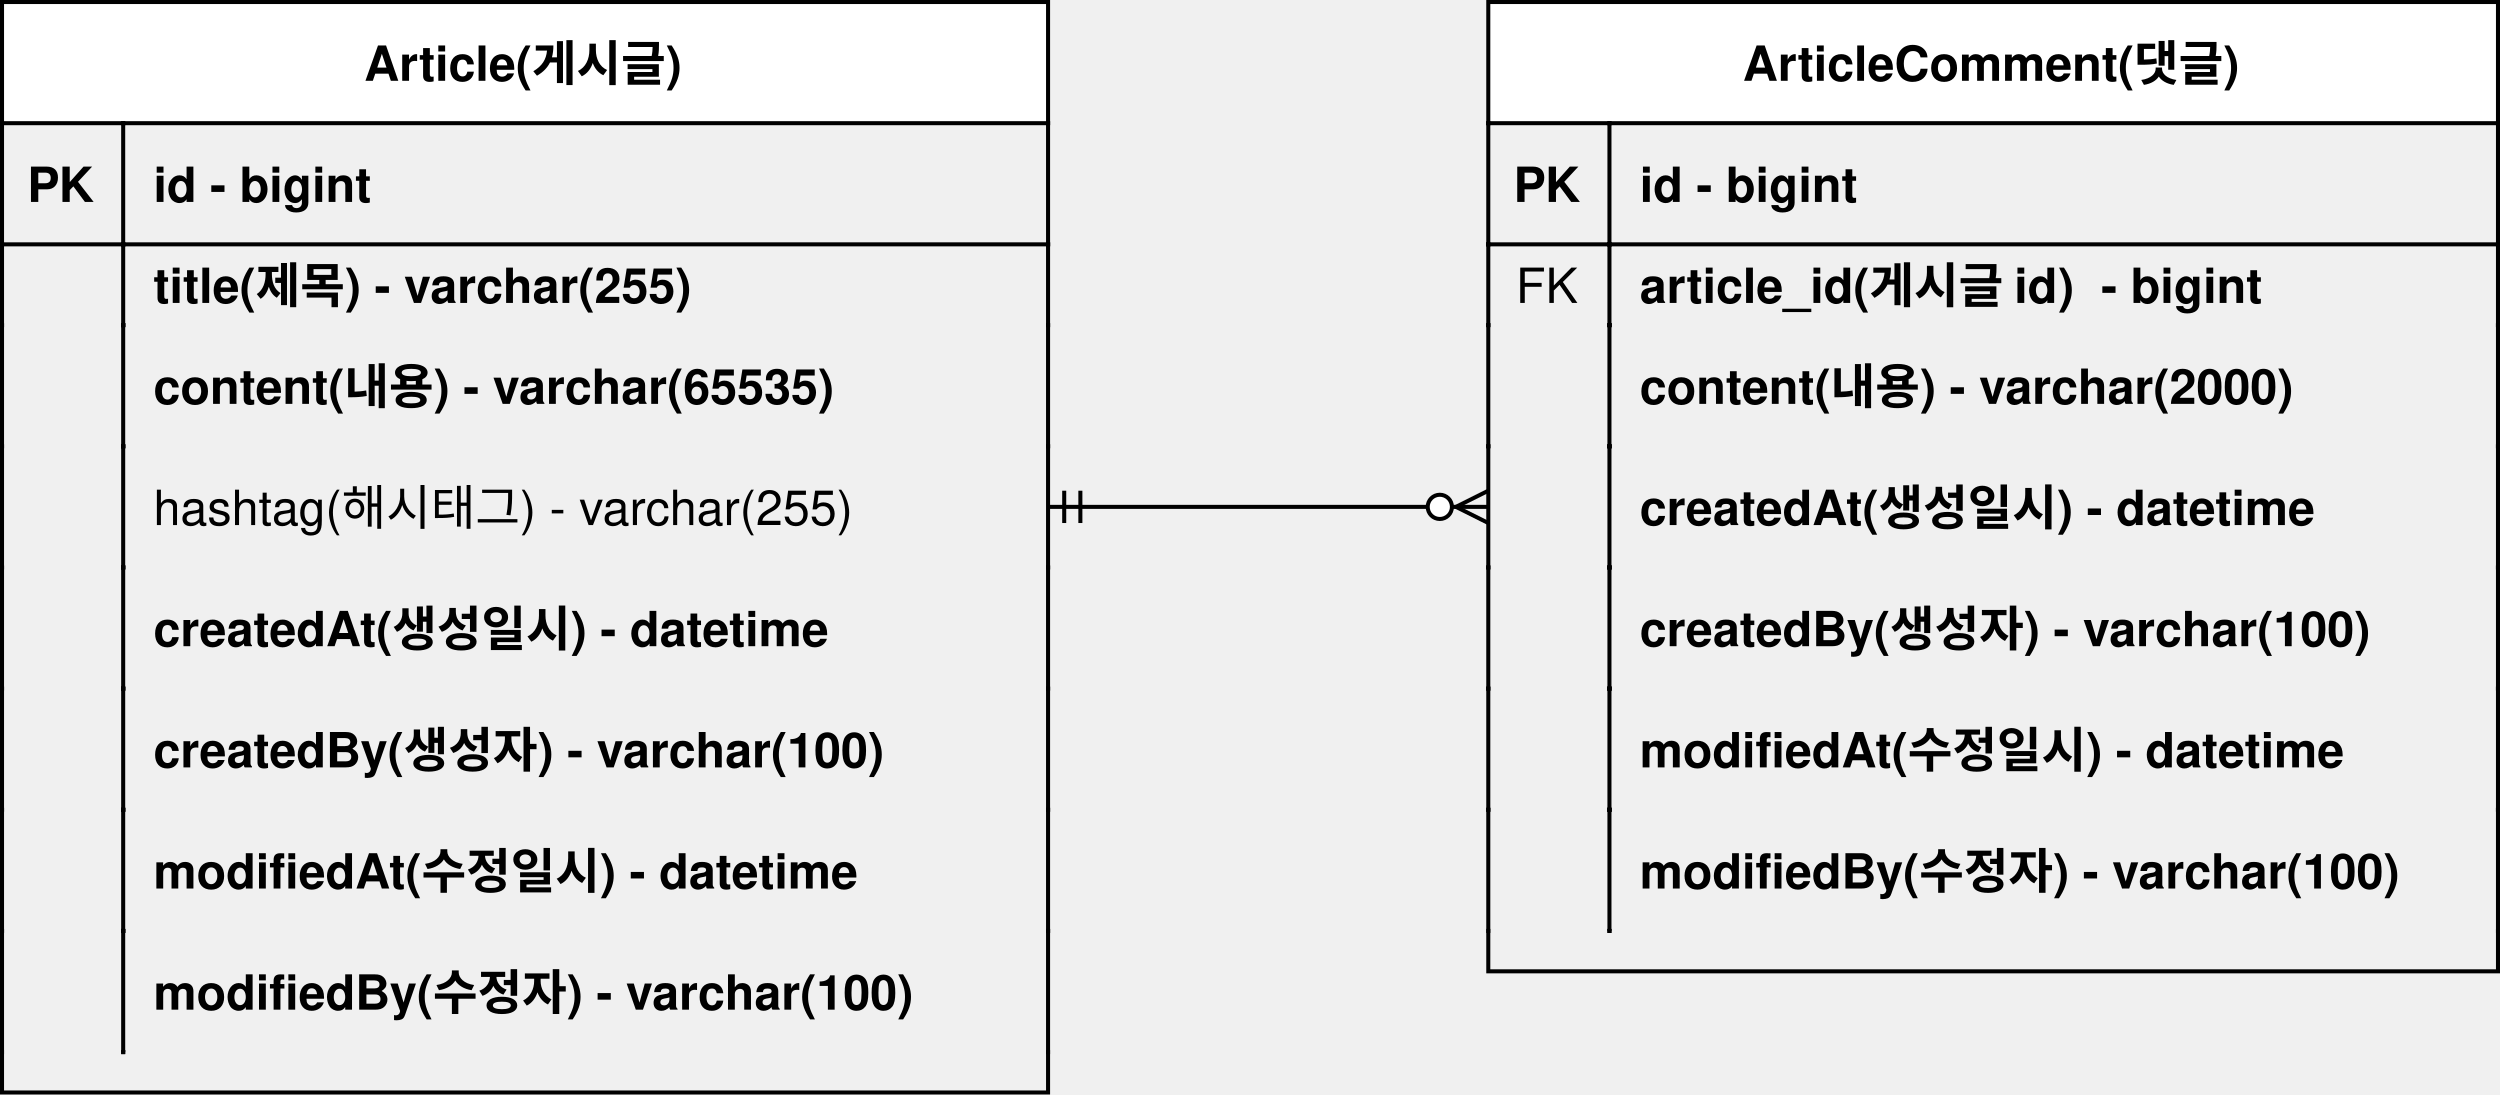
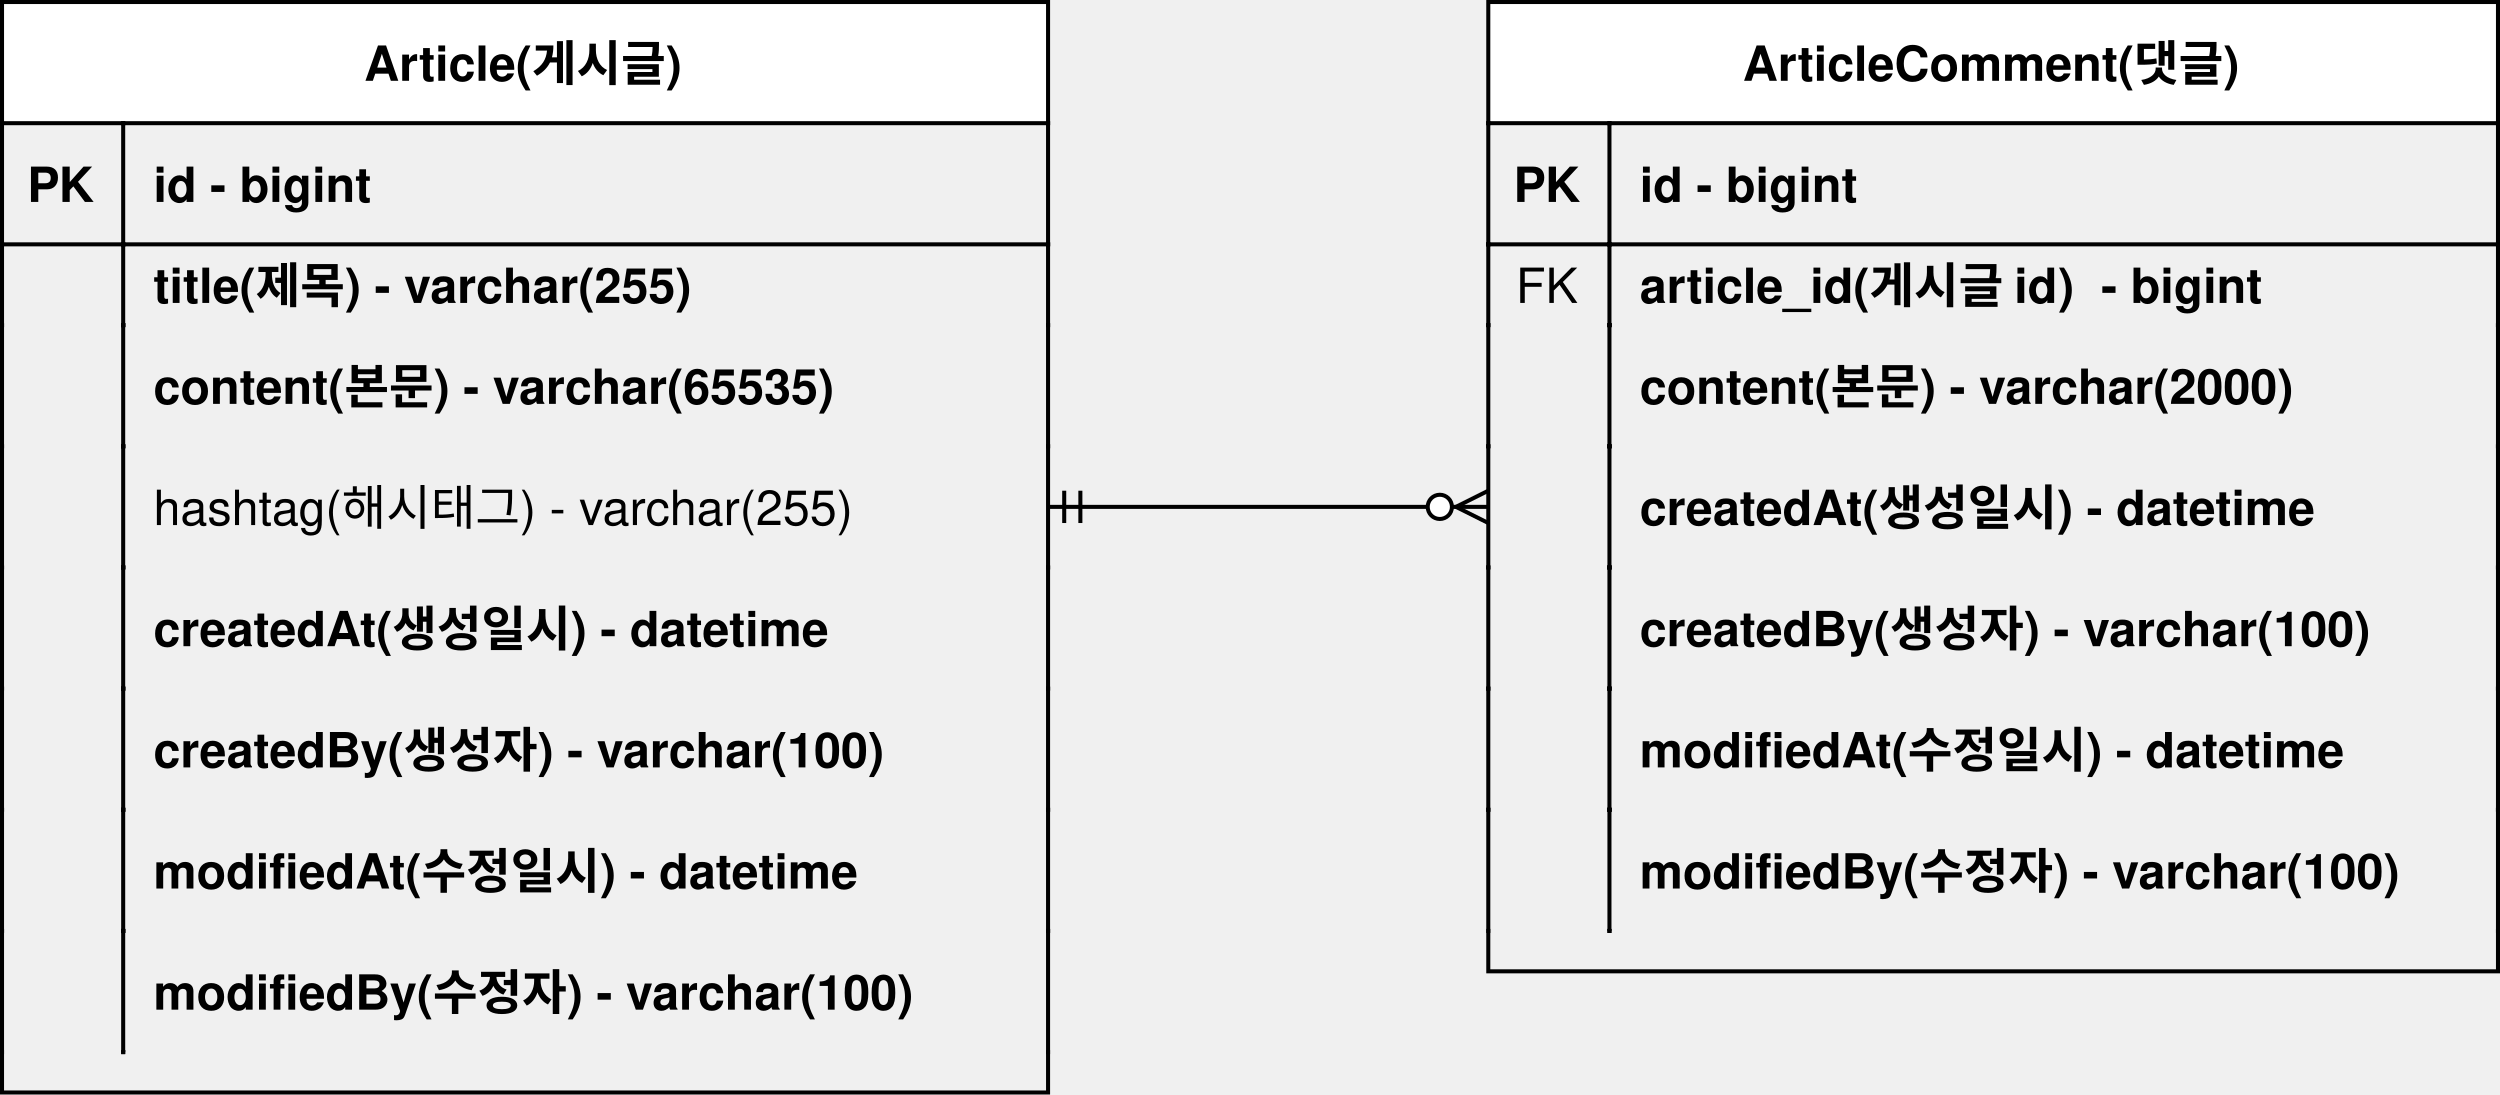
- <svg xmlns="http://www.w3.org/2000/svg" version="1.1" width="619px" height="271px" viewBox="-0.5 -0.5 619 271" content="&lt;mxfile host=&quot;app.diagrams.net&quot; modified=&quot;2022-08-09T12:12:22.582Z&quot; agent=&quot;5.0 (Macintosh; Intel Mac OS X 10_15_7) AppleWebKit/537.36 (KHTML, like Gecko) Chrome/103.0.0.0 Safari/537.36&quot; etag=&quot;cNYZCEYpZ300WkzUL3Pi&quot; version=&quot;20.2.3&quot; type=&quot;github&quot;&gt;&lt;diagram id=&quot;R2lEEEUBdFMjLlhIrx00&quot; name=&quot;Page-1&quot;&gt;7Z1dc9o4FIZ/jWbai2aMPxJziQ3Z7m6620m7s+3VjoIFaNa2GKE00F9fyZYwIJvYBEyCPJN2rGNZ2Dqv/PgcJAOcMFn+RuF89olEKAa2FS2BMwS23Xev+f/CsMoNnt/PDVOKo9zUKwxf8E8kjZa0PuIILbYqMkJihufbxjFJUzRmWzZIKXnarjYh8fanzuEUaYYvYxjr1n9xxGa51feswv4R4elMfXLPknsSqCpLw2IGI/K0ZUJLdktSJk/xM6IJTFHK+J5PkP6PKPBGM8bElQ6Afcv/JqL21ZSQaYzgHC+uxiTh5vGCV7mdwATHops3GgpkQ/zjnBFwQkoIy7eSZYhi4Srlhvycbiv2rvuBinZrHHA3/H3k/vO95/3BRuHXWZz8ZQUfZCs/YPwo+3dAGR7H6B0YDUBgAz8EoxD4AeiHmcUHvvVe9h9bKafwrpyLTQYfhClYMEiZ1I5jcQNXA4M45RfuDHtZOY7hfIGz6rllhuPoDq7II1MNqVIwwUsU3efSEXW5iu54Y6IoGhdO+CJPRuyGMZ6mfHvMe0Z8YkDRgp/LHVwwWUNeNaIMLSu7s7d2Eh9LiCSI0RWvog6w8yPkMFIKeio0aXtyZM029GjfyIpQimy6brnwHd+Q7mvgSltz5X433QvtBzNC8U/hnFh25qbrsvITTmIu3o8IRjumgGQ3kcwFOI5DEhPh35SkSHOxqBRRMv8K6RQxaZgTLAebF/A/3jOhdeUBj59ryMu9osz/RHXKQpIuGOVSEm0g7tEnJLwaMDKXjcZootqnst/F9gNhjI/NBv6vHjC6KKQKnJoqcE4lAkcTwec/K2XAL5ZhGN/z2zRMp3HutOyuDQunlXi2tK/X/bvb8bujk/Bun8TZjXeGowilL/KHXe6PDQeovq7b/7KxolcatwZjfttJIeMD5DGNFppT1+d5uJ9dzc+8um194P8e8FSMjvM6Xd2C87rBYg7HOJ3e5Ude76jCa0sVy+pRajccpftVUqu5FmTidUyoxQTrhEy4rvtkcComXNcXQTs3BxRh1d7xgeAdBIR9nd8cCLuttTDSbzQnM8yyx/gQDKzs6T0AgwEY9N9LTvyAdDyD9J3tedUP9K+EFmUS2X6uOLZeGqLicP3Uaq4FAfkdKs6OCv/c4UPfKFT4ZsYOKpO34WWRnuF99U5AwrdB4Aps9Mtoce15jtG8qBCNcaFFT08ddsBoGxi93rmJodKghiCjV+GPi2eGnlicwcWMwSlnxhD0PckM+UXBEPiO+sbgBgT+pcQcxxeOedzQU5cdN1rnhnt2bjRITV4CN1xDuaEnH8cU8Y+MBizLTQlODLMNF/CBJMKOIQiKL50VOSJ+DMMJeovUOFLkUaUh4xBi6wFsh5DWEXJzboTYDSLQC0BIrnrzEKK8qiMkWFUhZAT61m7M0bP2TFy6fHpUycc8euihbEePtulhW2enR4M49BLo4RhKDz3OTEiEJ7iIQHzQ99XX5F4XgRwgIvMY0mBOTceQUzHk7LNtbX3WzUUz5NpQhuhzYxRDVAiiM6QLQWrrxzx86PNs5LKbkCTJeiIGV5HTLbrZkoiaIbVv1U3ZhEz3VAhQ6umeBE667CYfMZWPAqVPAg1R9DIZ6LnIC1944xiajnT0dGS39KaGLvZB/qg6qdVcG0Lp8oxtxIjPkKF09U3DBSAvI4OeZ7w9NxlOGiU6h2Ua3/wKHEfPNML8of4/HO1bTp81/B6Etoge3xJIThgqVomoIUVesiznlaiqyzS+AoqULsxpNb4wK9PoGJppdPRMY/2lObZldnqxSjTGRR6uHqJ2zGidGeVrc9qEhtsgAr0AaOSyNw8arh5hdnOsj6wh8xjSvTrmNTCkdJ1Oqwwx6+0x7mGvj3n7DNHjy26S9fHkYx4+utfJvAZ8lK7RaRUfZr1RxjX0lTJKU90s62NA5IBXzFwkRLzuFTOvACLlS3XahIjXIJ95ARDxDH3HjKenK7tp1kfUj3n8qPGlKYqmSPU571bMVvcohgyTdFTsyT2TA6RnC8SwJJZjH6XRQPysBS+O7n8iSr6STzBdKewU+xKYRn9nUqLiipFCD/9Uuvq2WfguCleeKg6XmzuHik9oidk3dRJ8e+MoXioOEgV1TH754porJSVNC/JIx2hP56r3vzFFv8rHmefT8uvf6NgUzNpIM4f82D7lPar8TLK5M0rvrvoeRvHM31FifqnyqEKFWkPeTkO93YbyrtAael7OvFj8DkhevfjtFmf0Cw==&lt;/diagram&gt;&lt;/mxfile&gt;" resource="https://app.diagrams.net/#H2h5i%2Ffastcampus-project-board%2Ffeature%252F%25238-domain%2Fdocument%2Fproject-board.-erd.svg">
+ <svg xmlns="http://www.w3.org/2000/svg" version="1.1" width="619px" height="271px" viewBox="-0.5 -0.5 619 271" content="&lt;mxfile host=&quot;app.diagrams.net&quot; modified=&quot;2022-08-09T12:43:21.965Z&quot; agent=&quot;5.0 (Macintosh; Intel Mac OS X 10_15_7) AppleWebKit/537.36 (KHTML, like Gecko) Chrome/103.0.0.0 Safari/537.36&quot; etag=&quot;EZ9qgsVPGDezDmOnKZ2i&quot; version=&quot;20.2.3&quot; type=&quot;github&quot;&gt;&lt;diagram id=&quot;R2lEEEUBdFMjLlhIrx00&quot; name=&quot;Page-1&quot;&gt;7Z1dc9o4FIZ/jWfai2b8mZhLbMh2d9PdTtqdba92FCxAs7LFyEoD/fWVbAkDwgQTMAnyTNqxjmVh67zy43OQjOXF6fw3CmbTTySB2HLtZG55A8t1e/41/18YFqUhCHulYUJRUpqcyvAF/YTSaEvrI0pgvlaREYIZmq0bRyTL4Iit2QCl5Gm92pjg9U+dgQnUDF9GAOvWf1HCpqU1DOzK/hGiyVR9smPLPSlQlaUhn4KEPK2Z4JzdkozJU/wMaQoymDG+5xOg/0NqBcMpY+JK+5Z7y//GovbVhJAJhmCG8qsRSbl5lPMqt2OQIiy6eaWhSDbEP84bWl5MCWHlVjqPIRauUm4oz+m2Zu+yH6hod48D7ga/D/1/vjvBH2wYf53i9C87+iBb+QHwo+zfPmVohOE7a9i3ItcKY2sYW2Fk9eLCElqh/V72H1sop/CunIlNBh6EKcoZoExqx7O5gauBAZTxC/cGTlHGGMxyVFQvLVOEkzuwII9MNaRK0RjNYXJfSkfU5Sq6442JomhcOOGLPBmxG2A0yfj2iPeM+MSIwpyfyx3ImawhrxpSBue13eksncTHEiQpZHTBq6gD3PIIOYyUgp4qTbqBHFnTFT26N7IikCKbLFuufMc3pPsauNLVXLnbTfdC+9GUUPRTOAfLzlx1XVF+Qinm4v0IQbJhikhxEylcgDCOCSbCvxnJoOZiUSmhZPYV0Alk0jAjSA62IOJ/vGdi+yqwAn6uMS87VZn/ieqUxSTLGeVSEm1A7tEnKLwaMTKTjWI4Vu1T2e9i+4EwxsdmA//XDxhdFFIF3p4q8E4lAk8Twec/a2XAL5YhgO/5bRpkE1w6rbhrg8ppWzy7ta+X/bvZ8Zujk/BuH+PixjtFSQKzF/nD3e6PFQeovt63/2VjVa80bg1gftvJAOMD5DFLcs2py/M83M++5mde3bU/8H8PaCJGx3mdrm7BZd0on4ERyiZ35ZHXG6oI2lLFvH6Uug1H6W6V7NVcCzIJOibsxQT7hEy43vfJ4FRMuN5fBO3cHGCCVHvHB0JwEBB2dX5zIGy21sJIv9GczBArHuNjq28XT++R1e9b/d57yYkfgI6mgL5zg6D+gf6V0GKbRNafK46tl4aoOFw/ezXXgoDCDhVnR0V47vChZxQqQjNjB5XJW/GySM/wvnonIBF5IssjaBHzjU1aXAeBZzQvakRjXGjh6KnDDhhtA8Nxzk0MlQY1BBlOjT8unhl6YnEK8ikDE86MgdULrMhf+aJgYIWe+sbgZgtF3mrMcXzhmMcNPXXZcaN1bvhn50aD1OQlcMM3lBt68nFEIf/IpM+K3JTgxKDY8C0+kPgGL0bVl86KHAk/hqEUvkVqHCnyqNOQcQhx9QC2Q0jrCLk5N0LcBhHoBSCkVL15CFFe1RESLeoQMrR69mbM4dg7Ji5dPj3q5GMePfRQtqNH2/Rw7bPTo0Ecegn08Aylhx5npiRBY1RFIKHVC9XX5EEXgRwgIvMY0mBOTceQUzHk7LNtXX3WzUUz5NpQhuhzYxRDVAiiM6QLQfbWj3n40OfZyGU3MUlTNREj5CryukU3axJRM6R2rbrZNiHTPxUClHq6J4GTLrspR0zto8DWJ4GGKHqZDPRc5IUvvPEMTUd6ejqyW3qzhy52Qf6oOtmruTaE0uUZ24gRnyHD1tU3DReAvIwMep7x9txkOGmU6B2WaXzzK3A8PdMIyof6/1Cyazl90fB7K3ZF9PiWQHLCULFORA0p8pJlOa9EVV2m8RVQZOvCnFbjC7MyjZ6hmUZPzzTuvzTHtc1OL9aJxrjIw9dD1I4ZrTNj+9qcNqHhN4hALwAapezNg4avR5jdHOsja8g8hnSvjnkNDNm6TqdVhpj19hj/sNfHvH2G6PFlN8n6ePIxDx/d62ReAz62rtFpFR9mvVHGN/SVMkpT3SzrY0DkgFfMXCREgu4VM68AItuX6rQJkaBBPvMCIBIY+o6ZQE9XdtOsj6gf8/ixx5emMJlA1ee8WxFb3EMMGCLZsNpTeqYEiOMKxLAUy7EPs6QvftaCF4f3PyElX8knkC0Udqp9KciSvwspUXHFUKGHfypdfFstfBeFq0AVB/PVnQPFJzhH7Js6Cb69chQvVQeJgjqmvHxxzbWSkqacPNIR3NG56v1vTNGv9nHm+bT88jc6VgWzNNLCIT/WT3mHKj+TYu6M0ruvvodRPAs3lFheqjyqUqHWULDRkLPZUNkVWkPPy5kXq98BKatXv93iDX8B&lt;/diagram&gt;&lt;/mxfile&gt;" resource="https://app.diagrams.net/#H2h5i%2Ffastcampus-project-board%2Ffeature%252F%25238-domain%2Fdocument%2Fproject-board.-erd.svg">
  <defs>
    <clipPath id="mx-clip-0-30-30-30-0">
      <rect x="0" y="30" width="30" height="30" />
    </clipPath>
    <clipPath id="mx-clip-36-30-223-30-0">
      <rect x="36" y="30" width="223" height="30" />
    </clipPath>
    <clipPath id="mx-clip-36-60-223-20-0">
      <rect x="36" y="60" width="223" height="20" />
    </clipPath>
    <clipPath id="mx-clip-36-80-223-30-0">
      <rect x="36" y="80" width="223" height="30" />
    </clipPath>
    <clipPath id="mx-clip-36-110-223-30-0">
      <rect x="36" y="110" width="223" height="30" />
    </clipPath>
    <clipPath id="mx-clip-36-140-223-30-0">
      <rect x="36" y="140" width="223" height="30" />
    </clipPath>
    <clipPath id="mx-clip-36-170-223-30-0">
      <rect x="36" y="170" width="223" height="30" />
    </clipPath>
    <clipPath id="mx-clip-36-200-223-30-0">
      <rect x="36" y="200" width="223" height="30" />
    </clipPath>
    <clipPath id="mx-clip-36-230-223-30-0">
      <rect x="36" y="230" width="223" height="30" />
    </clipPath>
    <clipPath id="mx-clip-368-30-30-30-0">
      <rect x="368" y="30" width="30" height="30" />
    </clipPath>
    <clipPath id="mx-clip-404-30-214-30-0">
      <rect x="404" y="30" width="214" height="30" />
    </clipPath>
    <clipPath id="mx-clip-368-60-30-20-0">
      <rect x="368" y="60" width="30" height="20" />
    </clipPath>
    <clipPath id="mx-clip-404-60-214-20-0">
      <rect x="404" y="60" width="214" height="20" />
    </clipPath>
    <clipPath id="mx-clip-404-80-214-30-0">
      <rect x="404" y="80" width="214" height="30" />
    </clipPath>
    <clipPath id="mx-clip-404-110-214-30-0">
      <rect x="404" y="110" width="214" height="30" />
    </clipPath>
    <clipPath id="mx-clip-404-140-214-30-0">
      <rect x="404" y="140" width="214" height="30" />
    </clipPath>
    <clipPath id="mx-clip-404-170-214-30-0">
      <rect x="404" y="170" width="214" height="30" />
    </clipPath>
    <clipPath id="mx-clip-404-200-214-30-0">
      <rect x="404" y="200" width="214" height="30" />
    </clipPath>
  </defs>
  <g>
    <path d="M 0 30 L 0 0 L 259 0 L 259 30" fill="rgb(255, 255, 255)" stroke="rgb(0, 0, 0)" stroke-miterlimit="10" pointer-events="all" />
    <path d="M 0 30 L 0 270 L 259 270 L 259 30" fill="none" stroke="rgb(0, 0, 0)" stroke-miterlimit="10" pointer-events="none" />
    <path d="M 0 30 L 259 30" fill="none" stroke="rgb(0, 0, 0)" stroke-miterlimit="10" pointer-events="none" />
    <path d="M 30 30 L 30 60 L 30 80 L 30 110 L 30 140 L 30 170 L 30 200 L 30 230 L 30 260" fill="none" stroke="rgb(0, 0, 0)" stroke-miterlimit="10" pointer-events="none" />
    <g fill="rgb(0, 0, 0)" font-family="Helvetica" font-weight="bold" pointer-events="none" text-anchor="middle" font-size="12px">
      <text x="129" y="19.5">Article(게시글)</text>
    </g>
    <path d="M 0 30 M 259 30 M 259 60 L 0 60" fill="none" stroke="rgb(0, 0, 0)" stroke-linecap="square" stroke-miterlimit="10" pointer-events="none" />
    <path d="M 0 30 M 30 30 M 30 60 M 0 60" fill="none" stroke="rgb(0, 0, 0)" stroke-linecap="square" stroke-miterlimit="10" pointer-events="none" />
    <g fill="rgb(0, 0, 0)" font-family="Helvetica" font-weight="bold" pointer-events="none" clip-path="url(#mx-clip-0-30-30-30-0)" text-anchor="middle" font-size="12px">
      <text x="14.5" y="49.5">PK</text>
    </g>
    <path d="M 30 30 M 259 30 M 259 60 M 30 60" fill="none" stroke="rgb(0, 0, 0)" stroke-linecap="square" stroke-miterlimit="10" pointer-events="none" />
    <g fill="rgb(0, 0, 0)" font-family="Helvetica" font-weight="bold" text-decoration="underline" pointer-events="none" clip-path="url(#mx-clip-36-30-223-30-0)" font-size="12px">
      <text x="37.5" y="49.5">id - bigint</text>
    </g>
    <path d="M 0 60 M 30 60 M 30 80 M 0 80" fill="none" stroke="rgb(0, 0, 0)" stroke-linecap="square" stroke-miterlimit="10" pointer-events="none" />
    <path d="M 30 60 M 259 60 M 259 80 M 30 80" fill="none" stroke="rgb(0, 0, 0)" stroke-linecap="square" stroke-miterlimit="10" pointer-events="none" />
    <g fill="rgb(0, 0, 0)" font-family="Helvetica" font-weight="bold" pointer-events="none" clip-path="url(#mx-clip-36-60-223-20-0)" font-size="12px">
      <text x="37.5" y="74.5">title(제목) - varchar(255)</text>
    </g>
    <path d="M 0 80 M 30 80 M 30 110 M 0 110" fill="none" stroke="rgb(0, 0, 0)" stroke-linecap="square" stroke-miterlimit="10" pointer-events="none" />
    <path d="M 30 80 M 259 80 M 259 110 M 30 110" fill="none" stroke="rgb(0, 0, 0)" stroke-linecap="square" stroke-miterlimit="10" pointer-events="none" />
    <g fill="rgb(0, 0, 0)" font-family="Helvetica" font-weight="bold" pointer-events="none" clip-path="url(#mx-clip-36-80-223-30-0)" font-size="12px">
-       <text x="37.5" y="99.5">content(내용) - varchar(65535)</text>
+       <text x="37.5" y="99.5">content(본문) - varchar(65535)</text>
    </g>
    <path d="M 0 110 M 30 110 M 30 140 M 0 140" fill="none" stroke="rgb(0, 0, 0)" stroke-linecap="square" stroke-miterlimit="10" pointer-events="none" />
    <path d="M 30 110 M 259 110 M 259 140 M 30 140" fill="none" stroke="rgb(0, 0, 0)" stroke-linecap="square" stroke-miterlimit="10" pointer-events="none" />
    <g fill="rgb(0, 0, 0)" font-family="Helvetica" pointer-events="none" clip-path="url(#mx-clip-36-110-223-30-0)" font-size="12px">
      <text x="37.5" y="129.5">hashtag(해시태그) - varchar(255)</text>
    </g>
    <path d="M 0 140 M 30 140 M 30 170 M 0 170" fill="none" stroke="rgb(0, 0, 0)" stroke-linecap="square" stroke-miterlimit="10" pointer-events="none" />
    <path d="M 30 140 M 259 140 M 259 170 M 30 170" fill="none" stroke="rgb(0, 0, 0)" stroke-linecap="square" stroke-miterlimit="10" pointer-events="none" />
    <g fill="rgb(0, 0, 0)" font-family="Helvetica" font-weight="bold" pointer-events="none" clip-path="url(#mx-clip-36-140-223-30-0)" font-size="12px">
      <text x="37.5" y="159.5">createdAt(생성일시) - datetime</text>
    </g>
    <path d="M 0 170 M 30 170 M 30 200 M 0 200" fill="none" stroke="rgb(0, 0, 0)" stroke-linecap="square" stroke-miterlimit="10" pointer-events="none" />
    <path d="M 30 170 M 259 170 M 259 200 M 30 200" fill="none" stroke="rgb(0, 0, 0)" stroke-linecap="square" stroke-miterlimit="10" pointer-events="none" />
    <g fill="rgb(0, 0, 0)" font-family="Helvetica" font-weight="bold" pointer-events="none" clip-path="url(#mx-clip-36-170-223-30-0)" font-size="12px">
      <text x="37.5" y="189.5">createdBy(생성자) - varchar(100)</text>
    </g>
    <path d="M 0 200 M 30 200 M 30 230 M 0 230" fill="none" stroke="rgb(0, 0, 0)" stroke-linecap="square" stroke-miterlimit="10" pointer-events="none" />
    <path d="M 30 200 M 259 200 M 259 230 M 30 230" fill="none" stroke="rgb(0, 0, 0)" stroke-linecap="square" stroke-miterlimit="10" pointer-events="none" />
    <g fill="rgb(0, 0, 0)" font-family="Helvetica" font-weight="bold" pointer-events="none" clip-path="url(#mx-clip-36-200-223-30-0)" font-size="12px">
      <text x="37.5" y="219.5">modifiedAt(수정일시) - datetime</text>
    </g>
    <path d="M 0 230 M 30 230 M 30 260 M 0 260" fill="none" stroke="rgb(0, 0, 0)" stroke-linecap="square" stroke-miterlimit="10" pointer-events="none" />
    <path d="M 30 230 M 259 230 M 259 260 M 30 260" fill="none" stroke="rgb(0, 0, 0)" stroke-linecap="square" stroke-miterlimit="10" pointer-events="none" />
    <g fill="rgb(0, 0, 0)" font-family="Helvetica" font-weight="bold" pointer-events="none" clip-path="url(#mx-clip-36-230-223-30-0)" font-size="12px">
      <text x="37.5" y="249.5">modifiedBy(수정자) - varchar(100)</text>
    </g>
    <path d="M 368 30 L 368 0 L 618 0 L 618 30" fill="rgb(255, 255, 255)" stroke="rgb(0, 0, 0)" stroke-miterlimit="10" pointer-events="none" />
    <path d="M 368 30 L 368 240 L 618 240 L 618 30" fill="none" stroke="rgb(0, 0, 0)" stroke-miterlimit="10" pointer-events="none" />
    <path d="M 368 30 L 618 30" fill="none" stroke="rgb(0, 0, 0)" stroke-miterlimit="10" pointer-events="none" />
    <path d="M 398 30 L 398 60 L 398 80 L 398 110 L 398 140 L 398 170 L 398 200 L 398 230" fill="none" stroke="rgb(0, 0, 0)" stroke-miterlimit="10" pointer-events="none" />
    <g fill="rgb(0, 0, 0)" font-family="Helvetica" font-weight="bold" pointer-events="none" text-anchor="middle" font-size="12px">
      <text x="492.5" y="19.5">ArticleComment(댓글)</text>
    </g>
    <path d="M 368 30 M 618 30 M 618 60 L 368 60" fill="none" stroke="rgb(0, 0, 0)" stroke-linecap="square" stroke-miterlimit="10" pointer-events="none" />
    <path d="M 368 30 M 398 30 M 398 60 M 368 60" fill="none" stroke="rgb(0, 0, 0)" stroke-linecap="square" stroke-miterlimit="10" pointer-events="none" />
    <g fill="rgb(0, 0, 0)" font-family="Helvetica" font-weight="bold" pointer-events="none" clip-path="url(#mx-clip-368-30-30-30-0)" text-anchor="middle" font-size="12px">
      <text x="382.5" y="49.5">PK</text>
    </g>
    <path d="M 398 30 M 618 30 M 618 60 M 398 60" fill="none" stroke="rgb(0, 0, 0)" stroke-linecap="square" stroke-miterlimit="10" pointer-events="none" />
    <g fill="rgb(0, 0, 0)" font-family="Helvetica" font-weight="bold" text-decoration="underline" pointer-events="none" clip-path="url(#mx-clip-404-30-214-30-0)" font-size="12px">
      <text x="405.5" y="49.5">id - bigint</text>
    </g>
    <path d="M 368 60 M 398 60 M 398 80 M 368 80" fill="none" stroke="rgb(0, 0, 0)" stroke-linecap="square" stroke-miterlimit="10" pointer-events="none" />
    <g fill="rgb(0, 0, 0)" font-family="Helvetica" pointer-events="none" clip-path="url(#mx-clip-368-60-30-20-0)" text-anchor="middle" font-size="12px">
      <text x="382.5" y="74.5">FK</text>
    </g>
    <path d="M 398 60 M 618 60 M 618 80 M 398 80" fill="none" stroke="rgb(0, 0, 0)" stroke-linecap="square" stroke-miterlimit="10" pointer-events="none" />
    <g fill="rgb(0, 0, 0)" font-family="Helvetica" font-weight="bold" pointer-events="none" clip-path="url(#mx-clip-404-60-214-20-0)" font-size="12px">
      <text x="405.5" y="74.5">article_id(게시글 id)  - bigint</text>
    </g>
    <path d="M 368 80 M 398 80 M 398 110 M 368 110" fill="none" stroke="rgb(0, 0, 0)" stroke-linecap="square" stroke-miterlimit="10" pointer-events="none" />
    <path d="M 398 80 M 618 80 M 618 110 M 398 110" fill="none" stroke="rgb(0, 0, 0)" stroke-linecap="square" stroke-miterlimit="10" pointer-events="none" />
    <g fill="rgb(0, 0, 0)" font-family="Helvetica" font-weight="bold" pointer-events="none" clip-path="url(#mx-clip-404-80-214-30-0)" font-size="12px">
-       <text x="405.5" y="99.5">content(내용) - varchar(2000)</text>
+       <text x="405.5" y="99.5">content(본문) - varchar(2000)</text>
    </g>
    <path d="M 368 110 M 398 110 M 398 140 M 368 140" fill="none" stroke="rgb(0, 0, 0)" stroke-linecap="square" stroke-miterlimit="10" pointer-events="none" />
    <path d="M 398 110 M 618 110 M 618 140 M 398 140" fill="none" stroke="rgb(0, 0, 0)" stroke-linecap="square" stroke-miterlimit="10" pointer-events="none" />
    <g fill="rgb(0, 0, 0)" font-family="Helvetica" font-weight="bold" pointer-events="none" clip-path="url(#mx-clip-404-110-214-30-0)" font-size="12px">
      <text x="405.5" y="129.5">createdAt(생성일시) - datetime</text>
    </g>
    <path d="M 368 140 M 398 140 M 398 170 M 368 170" fill="none" stroke="rgb(0, 0, 0)" stroke-linecap="square" stroke-miterlimit="10" pointer-events="none" />
    <path d="M 398 140 M 618 140 M 618 170 M 398 170" fill="none" stroke="rgb(0, 0, 0)" stroke-linecap="square" stroke-miterlimit="10" pointer-events="none" />
    <g fill="rgb(0, 0, 0)" font-family="Helvetica" font-weight="bold" pointer-events="none" clip-path="url(#mx-clip-404-140-214-30-0)" font-size="12px">
      <text x="405.5" y="159.5">createdBy(생성자) - varchar(100)</text>
    </g>
    <path d="M 368 170 M 398 170 M 398 200 M 368 200" fill="none" stroke="rgb(0, 0, 0)" stroke-linecap="square" stroke-miterlimit="10" pointer-events="none" />
    <path d="M 398 170 M 618 170 M 618 200 M 398 200" fill="none" stroke="rgb(0, 0, 0)" stroke-linecap="square" stroke-miterlimit="10" pointer-events="none" />
    <g fill="rgb(0, 0, 0)" font-family="Helvetica" font-weight="bold" pointer-events="none" clip-path="url(#mx-clip-404-170-214-30-0)" font-size="12px">
      <text x="405.5" y="189.5">modifiedAt(수정일시) - datetime</text>
    </g>
    <path d="M 368 200 M 398 200 M 398 230 M 368 230" fill="none" stroke="rgb(0, 0, 0)" stroke-linecap="square" stroke-miterlimit="10" pointer-events="none" />
    <path d="M 398 200 M 618 200 M 618 230 M 398 230" fill="none" stroke="rgb(0, 0, 0)" stroke-linecap="square" stroke-miterlimit="10" pointer-events="none" />
    <g fill="rgb(0, 0, 0)" font-family="Helvetica" font-weight="bold" pointer-events="none" clip-path="url(#mx-clip-404-200-214-30-0)" font-size="12px">
      <text x="405.5" y="219.5">modifiedBy(수정자) - varchar(100)</text>
    </g>
    <path d="M 259 125 L 289 125 L 338 125 L 368 125" fill="none" stroke="rgb(0, 0, 0)" stroke-miterlimit="10" pointer-events="none" />
    <path d="M 263 121 L 263 129 M 267 121 L 267 129" fill="none" stroke="rgb(0, 0, 0)" stroke-miterlimit="10" pointer-events="none" />
    <ellipse cx="356" cy="125" rx="3" ry="3" fill="#ffffff" stroke="rgb(0, 0, 0)" pointer-events="none" />
    <path d="M 368 121 L 360 125 L 368 129" fill="none" stroke="rgb(0, 0, 0)" stroke-miterlimit="10" pointer-events="none" />
  </g>
</svg>
